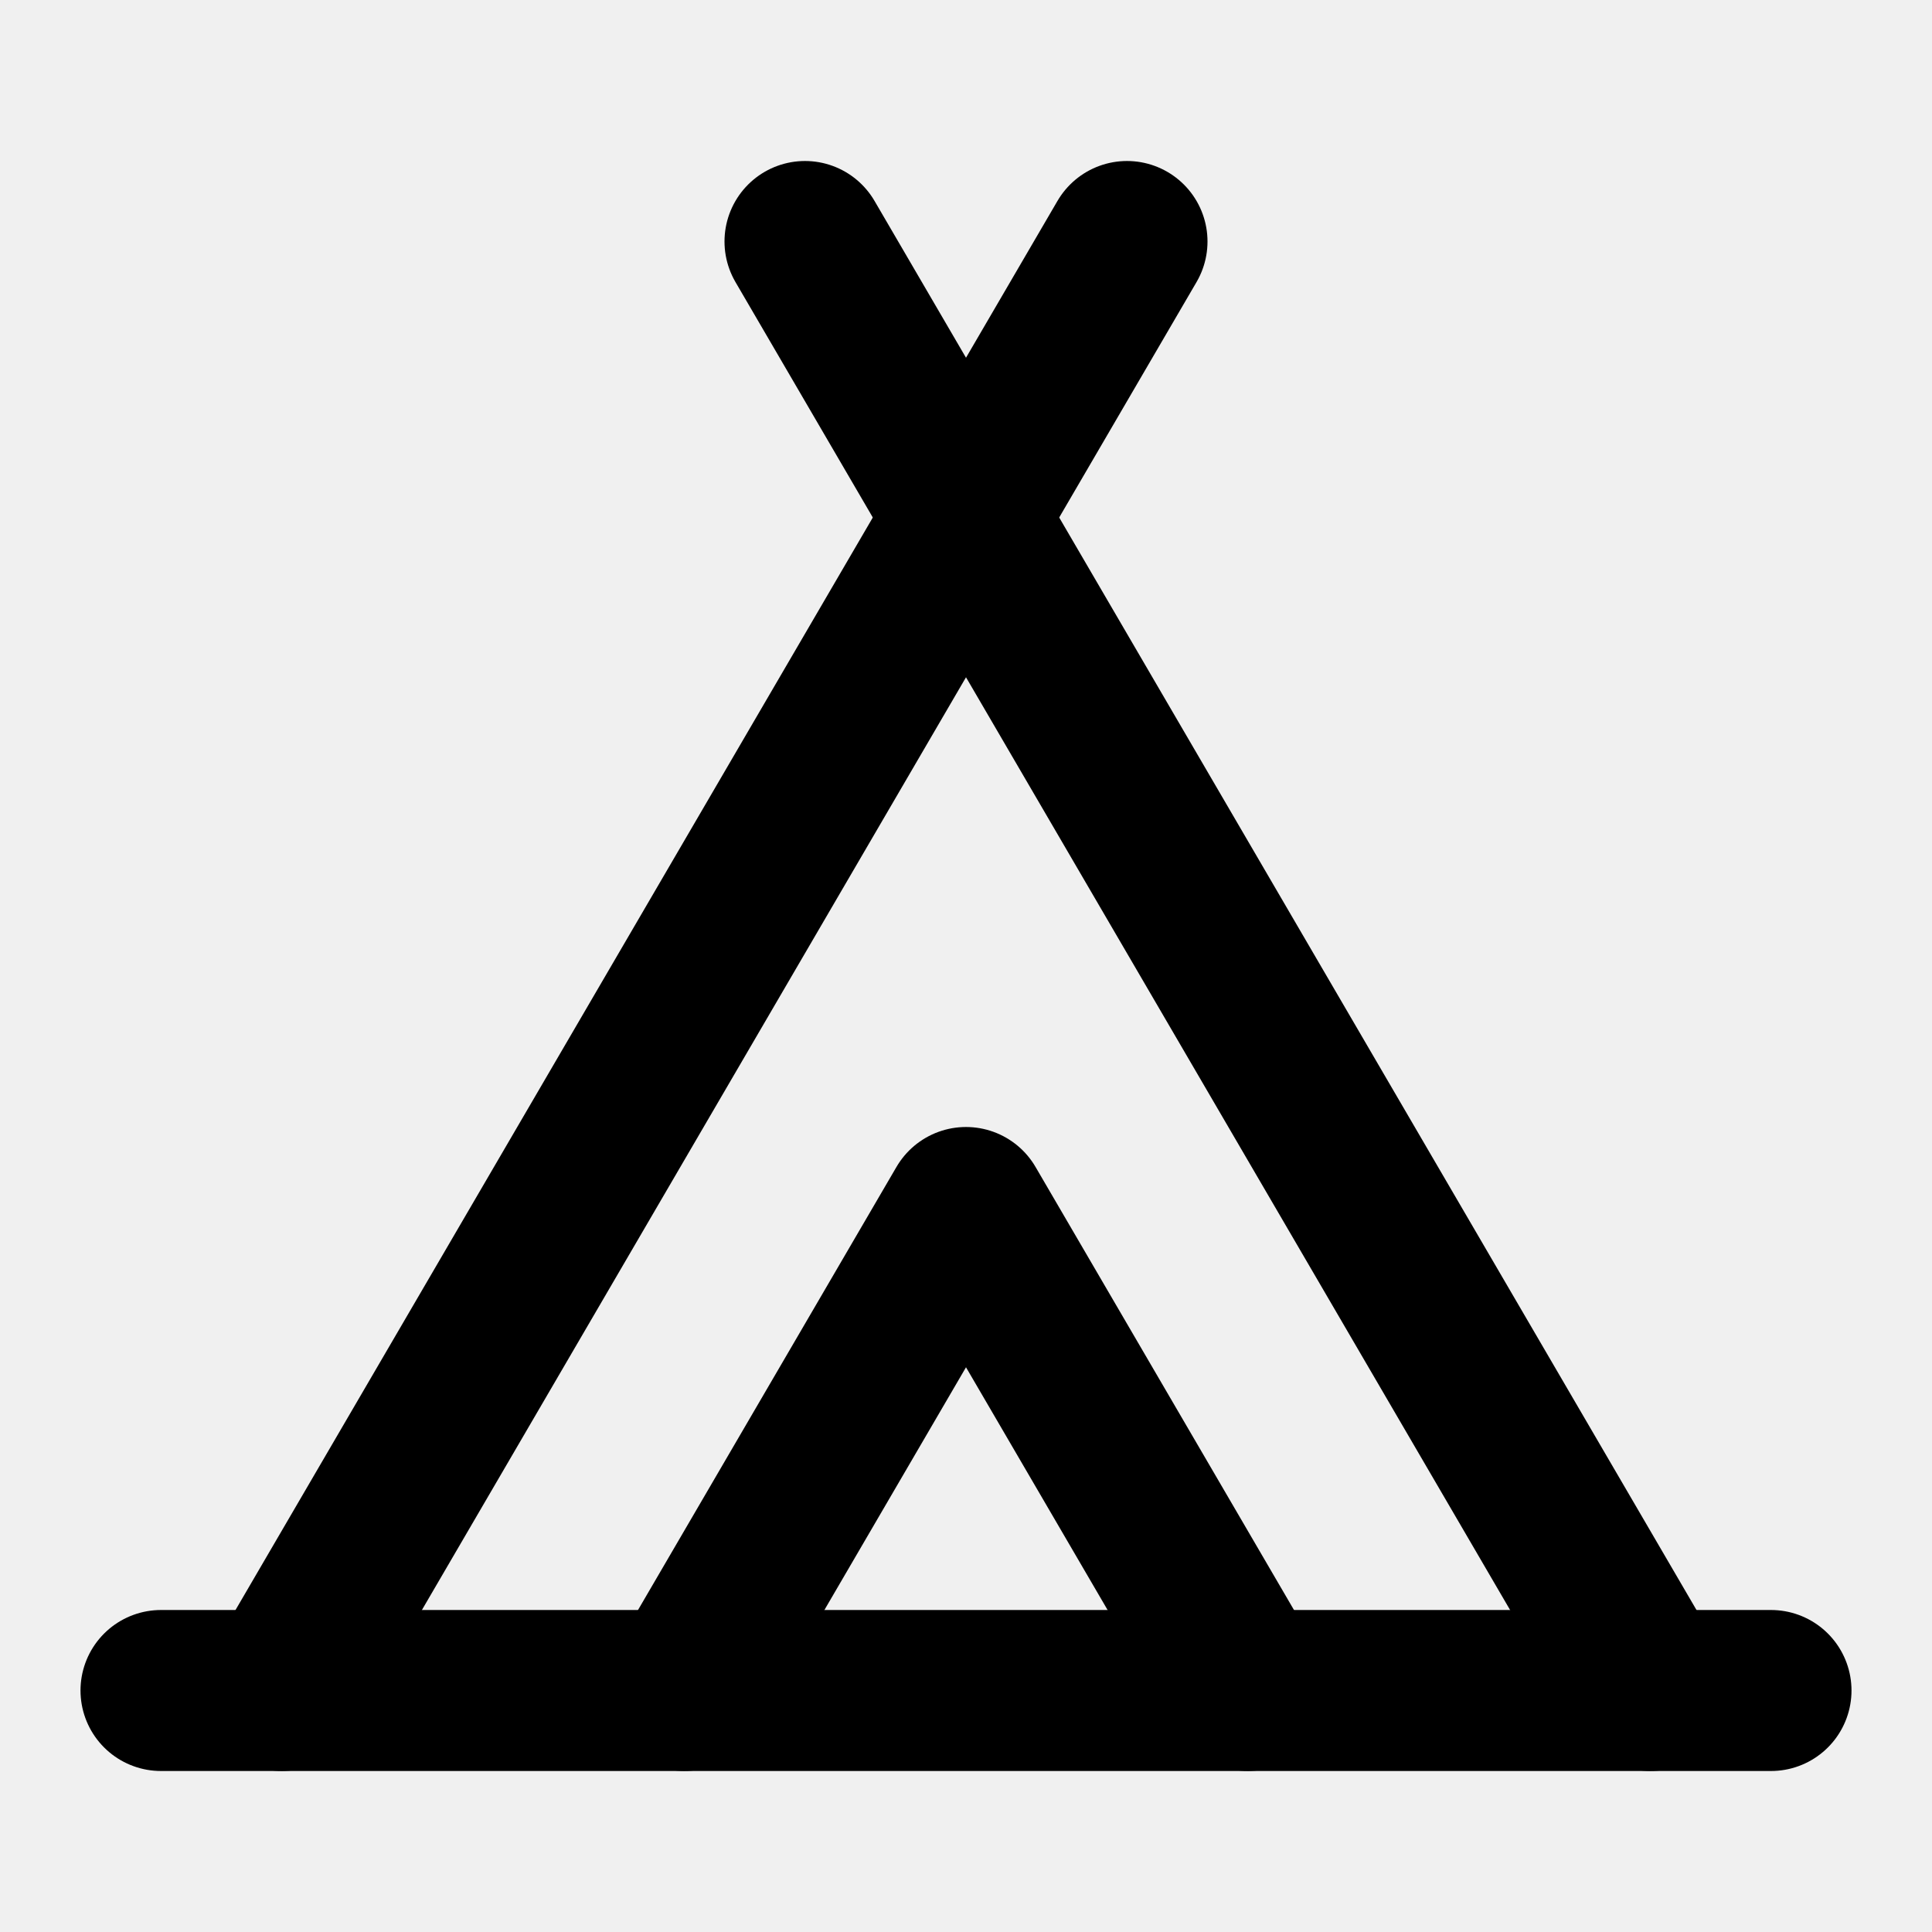
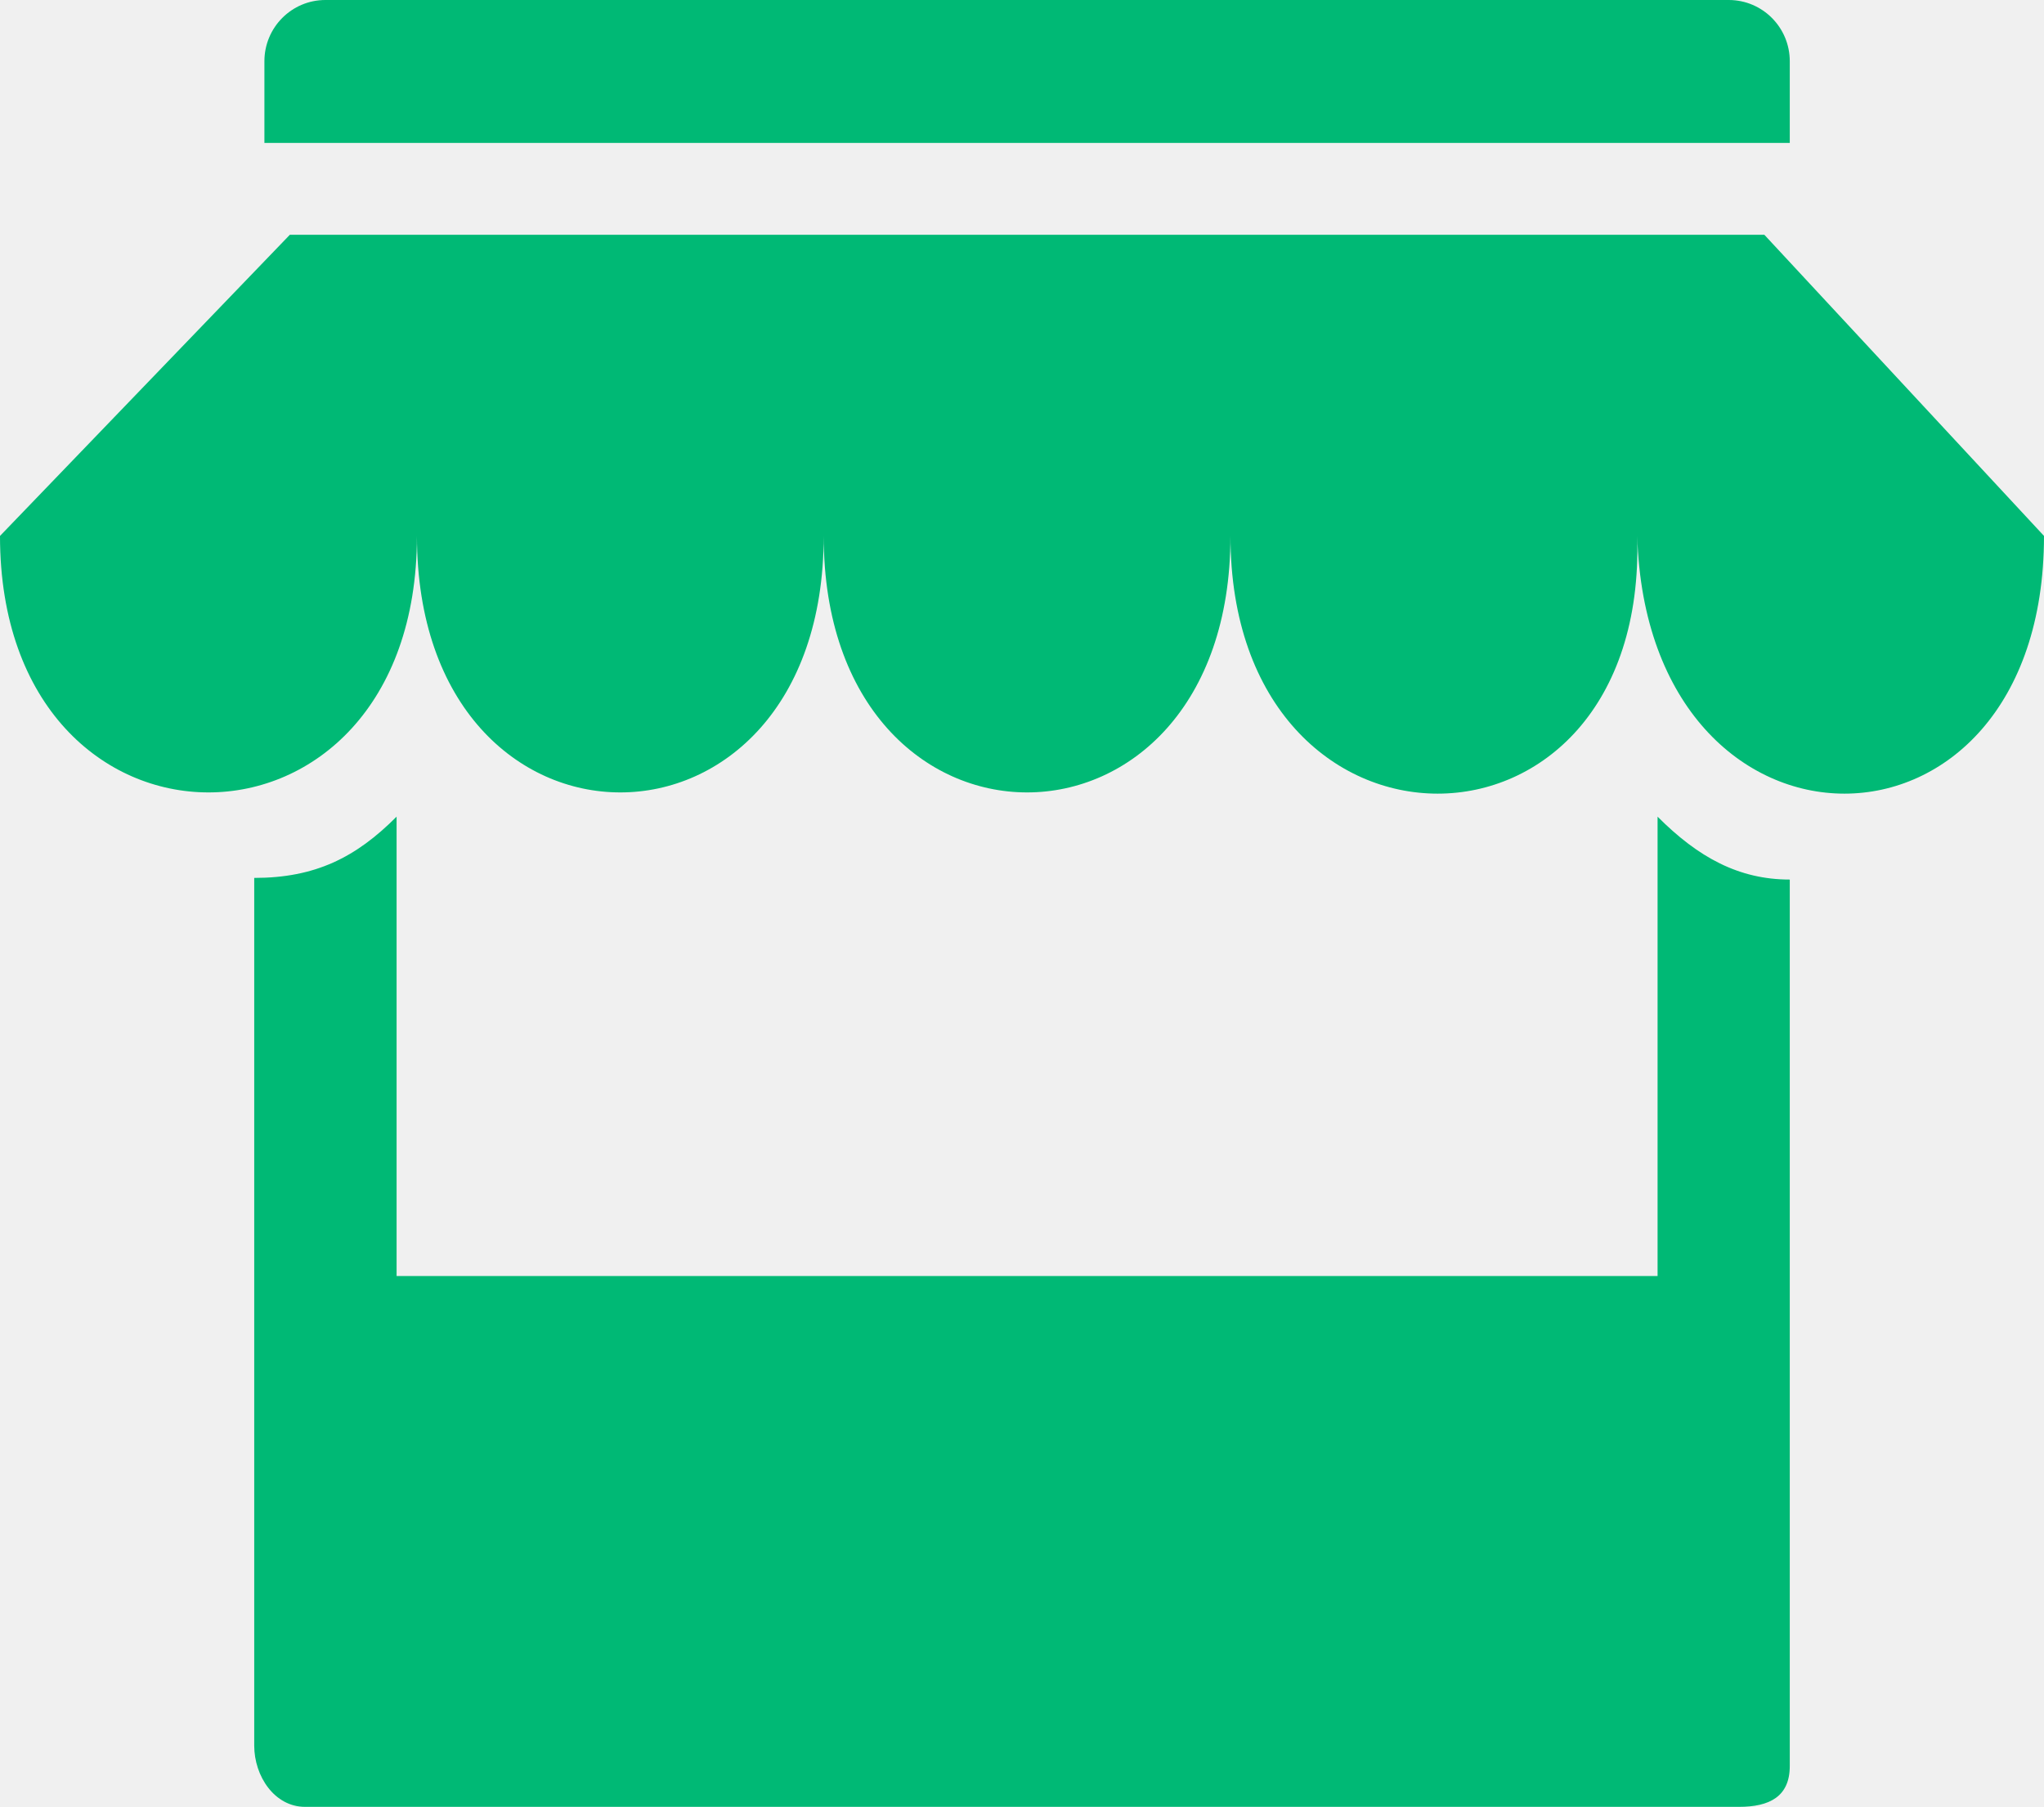
- <svg xmlns="http://www.w3.org/2000/svg" width="24" height="24" viewBox="0 0 24 24" fill="none" stroke="currentColor" stroke-width="2" stroke-linecap="round" stroke-linejoin="round" class="lucide lucide-tent h-6 w-6">
-   <path d="M3.5 21 14 3" />
-   <path d="M20.5 21 10 3" />
-   <path d="M15.5 21 12 15l-3.5 6" />
-   <path d="M2 21h20" />
-   <style>
-         path { stroke: #000; }
-         @media (prefers-color-scheme: dark) {
-             path { stroke: #FFF; }
-         }
-     </style>
+ <svg xmlns="http://www.w3.org/2000/svg" width="112" height="99" viewBox="0 0 112 99" fill="none">
+   <path d="M13.93 48.102C17.274 48.102 19.503 46.983 21.731 44.746V69.915H90.826V44.746C93.055 46.983 95.284 48.192 98.07 48.192V96.763C98.07 98.441 96.955 99 95.284 99H16.716C15.045 99 13.93 97.322 13.93 95.644V48.102Z" fill="#00B975" />
+   <path d="M96.677 12.864H15.881L0 29.364C0 48.102 22.846 48.102 22.846 29.364C22.846 48.102 45.134 48.102 45.134 29.364C45.134 48.102 67.423 48.102 67.423 29.364C67.423 48.192 90.269 48.192 89.711 29.364C90.269 48.192 112 48.192 112 29.364L96.677 12.864Z" fill="#00B975" />
+   <path d="M14.488 3.356C14.488 1.502 15.984 0 17.831 0H94.726C96.573 0 98.07 1.502 98.07 3.356V7.831H14.488V3.356Z" fill="#00B975" />
</svg>
